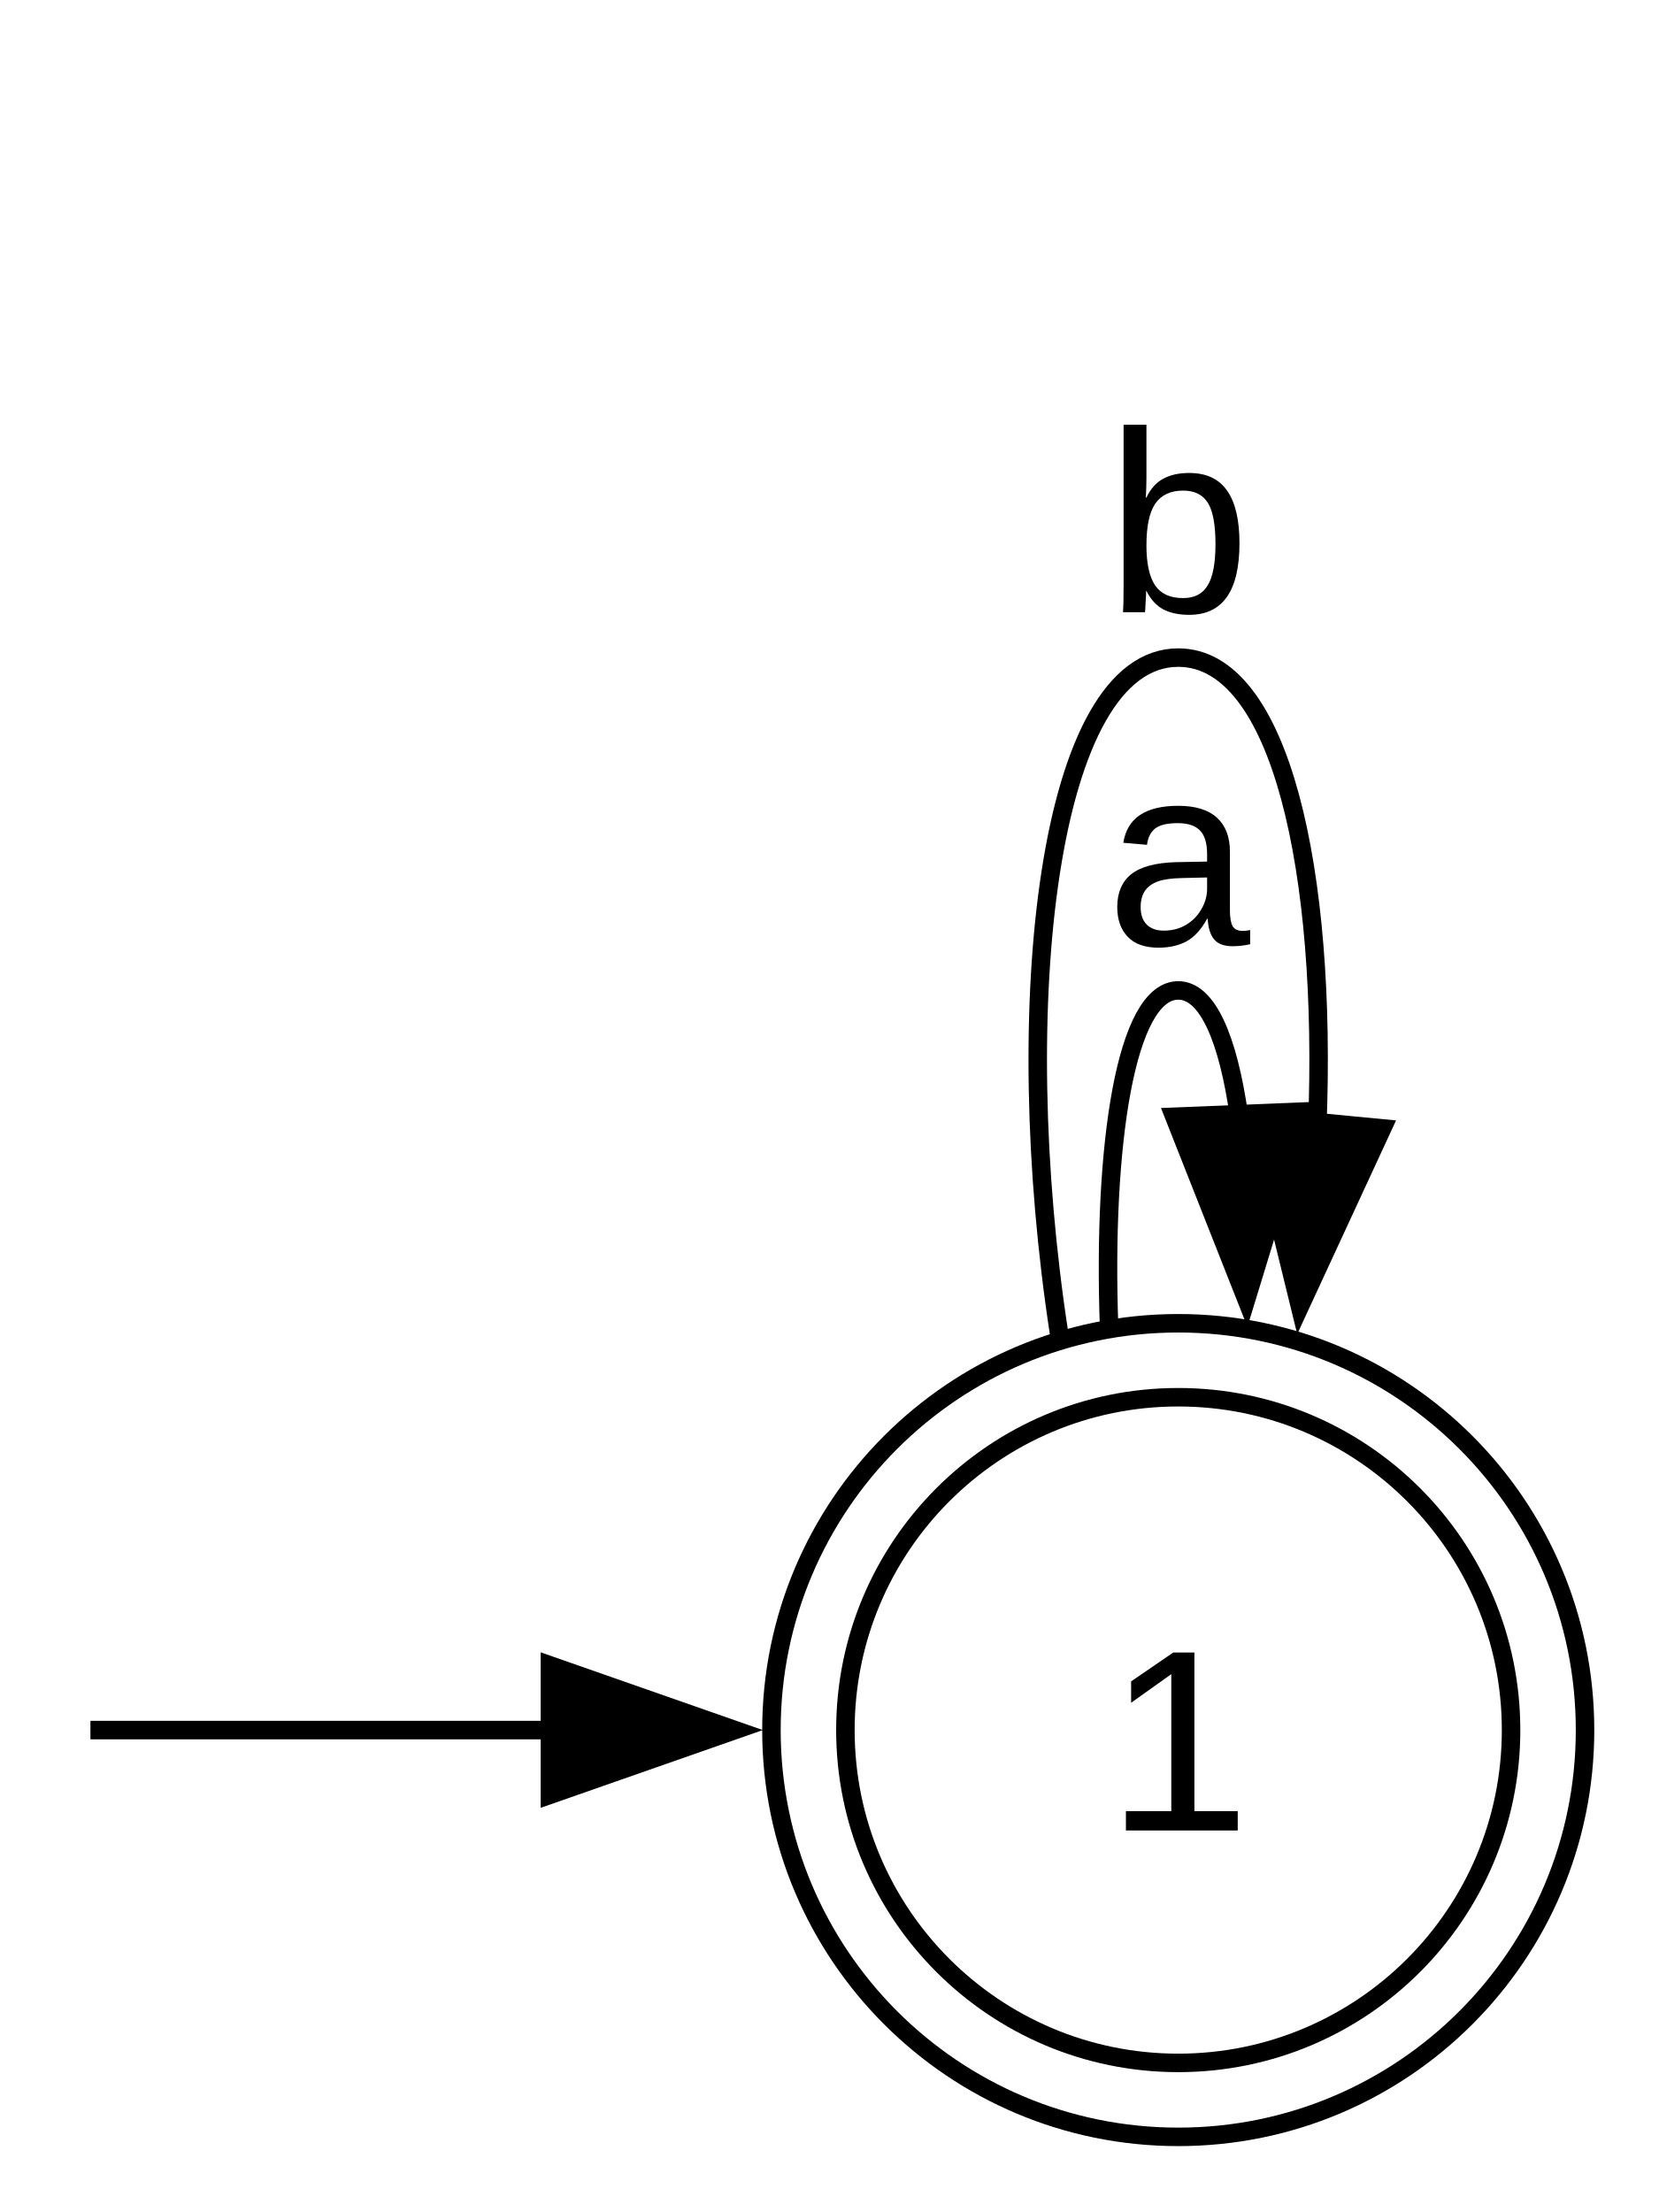
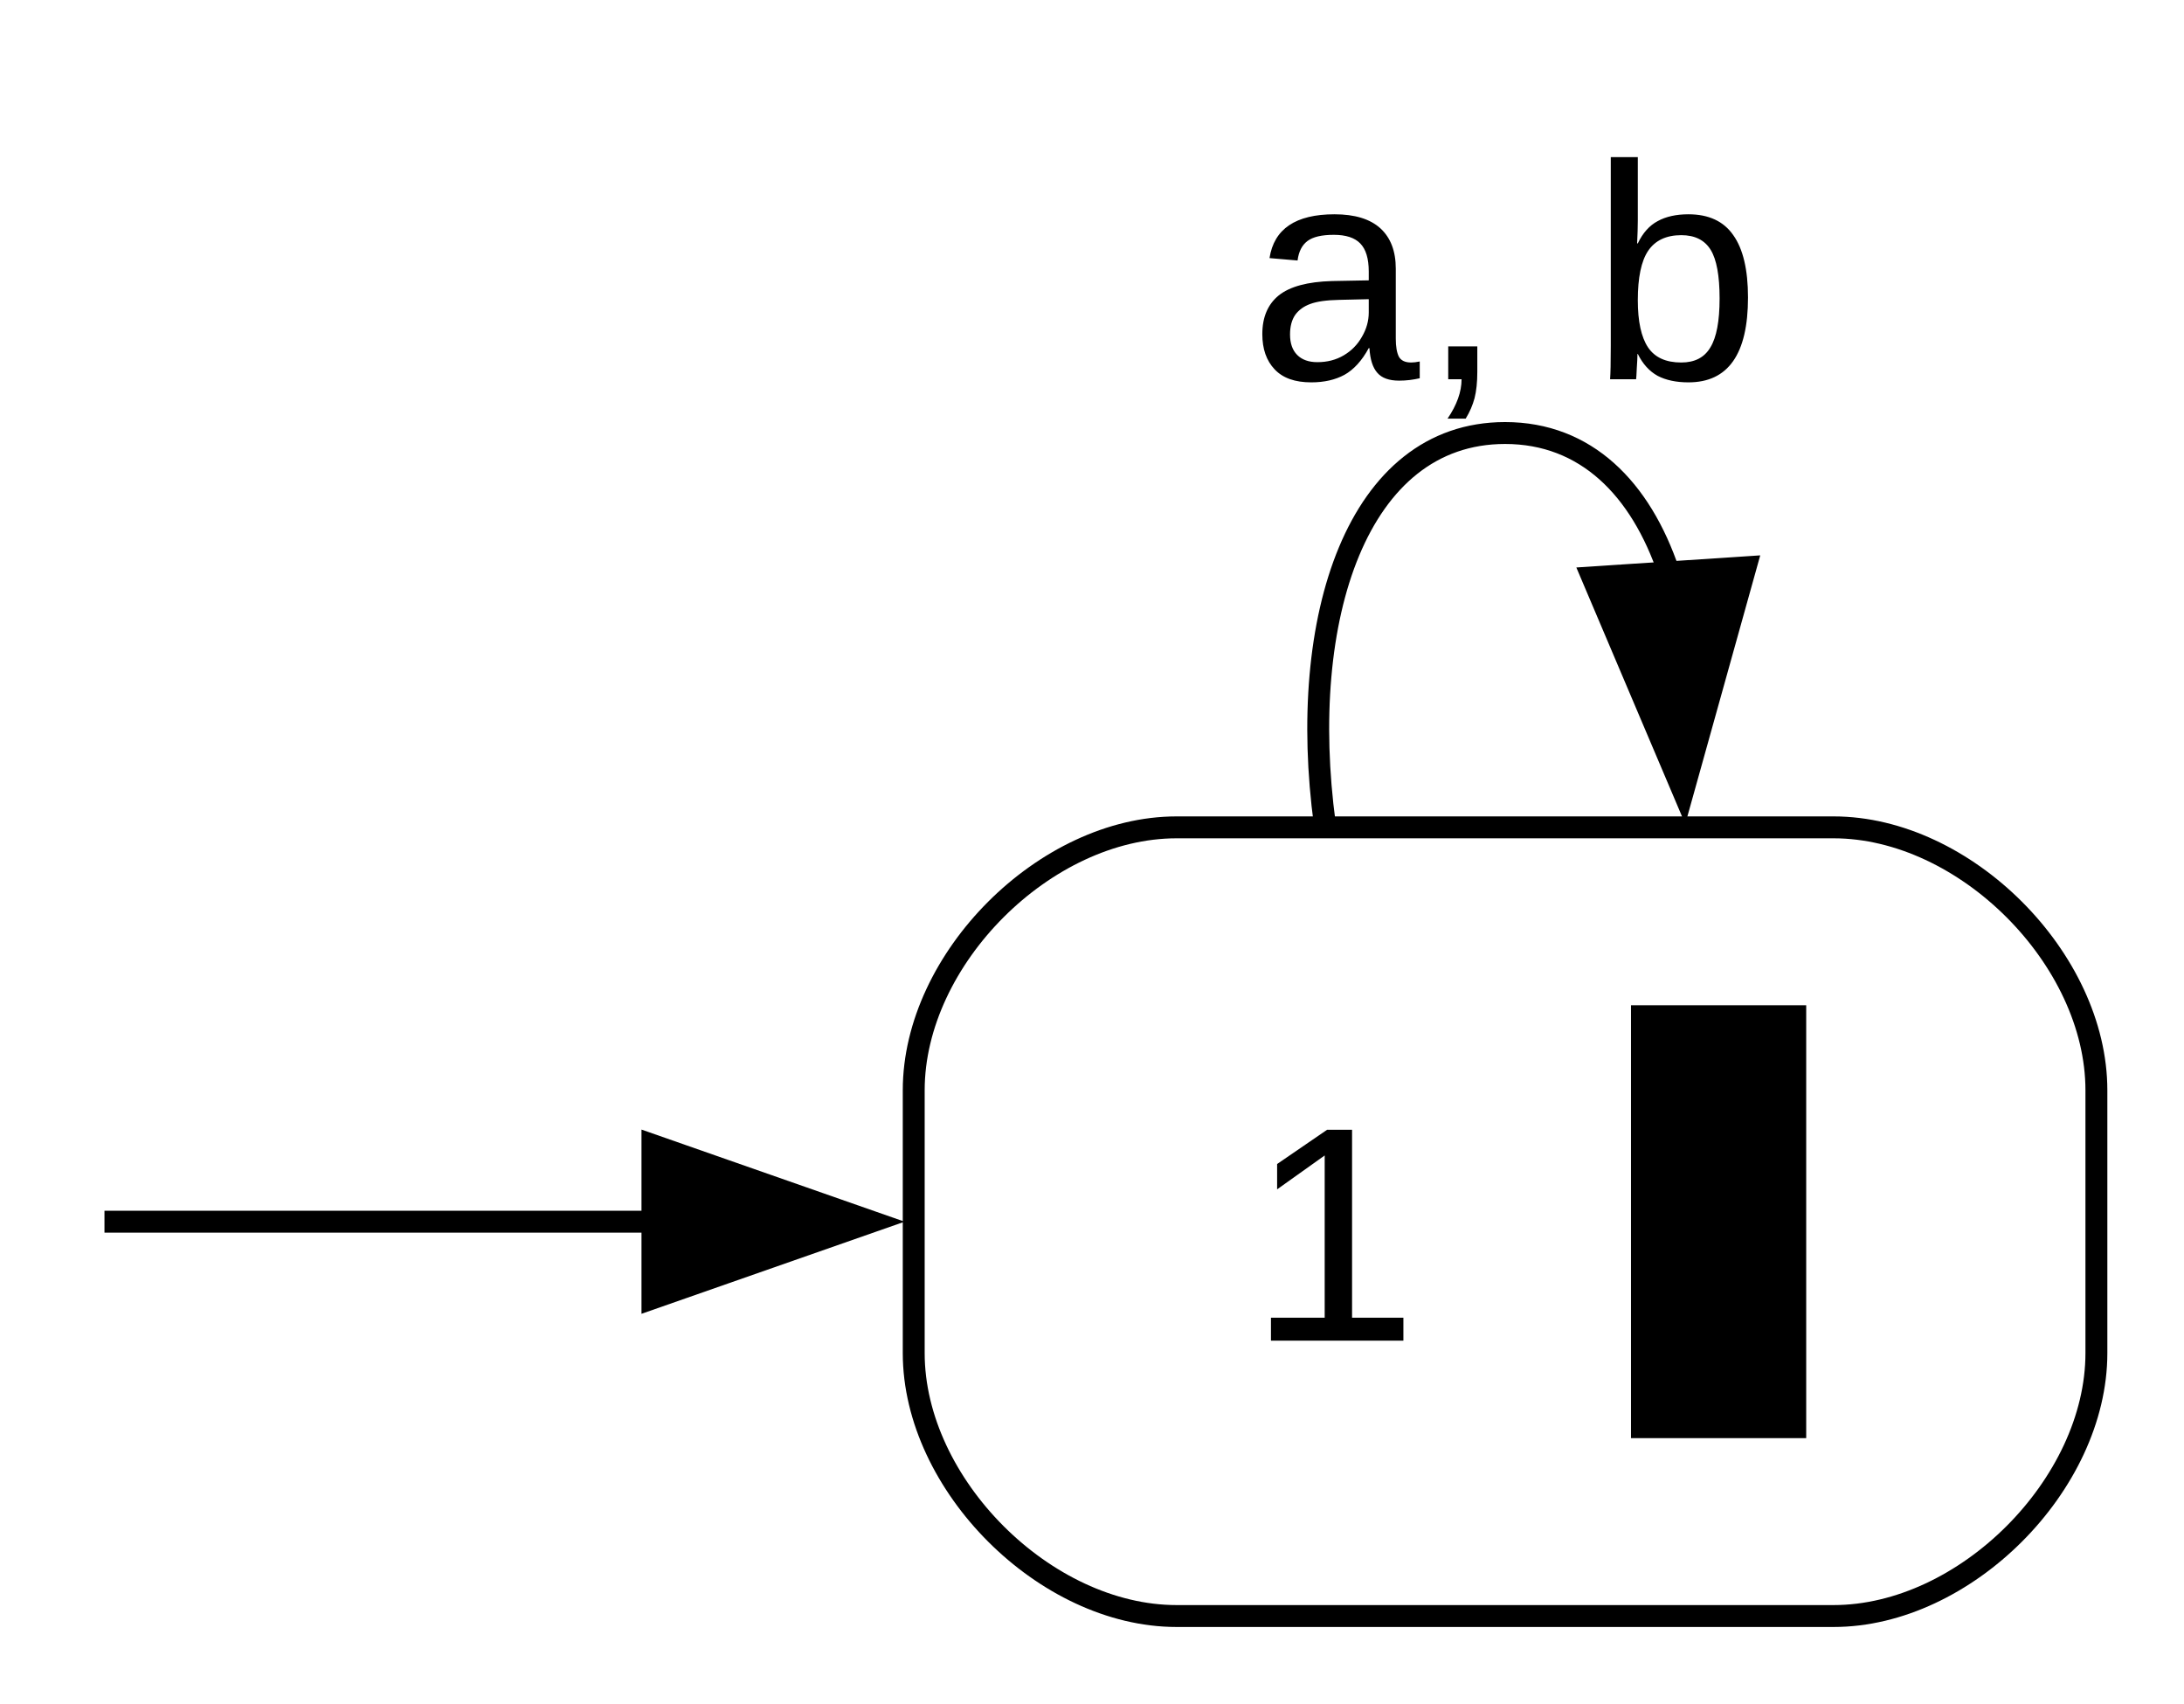
- <svg xmlns="http://www.w3.org/2000/svg" width="90pt" height="120pt" viewBox="0.00 0.00 89.72 119.50">
-   <g id="graph0" class="graph" transform="scale(1 1) rotate(0) translate(4 115.5)">
+ <svg xmlns="http://www.w3.org/2000/svg" width="100pt" height="78pt" viewBox="0.00 0.00 99.72 77.75">
+   <g id="graph0" class="graph" transform="scale(1 1) rotate(0) translate(4 73.75)">
    <g id="node1" class="node">
</g>
    <g id="node2" class="node">
-       <ellipse fill="none" stroke="black" cx="59.72" cy="-22" rx="18" ry="18" />
-       <ellipse fill="none" stroke="black" cx="59.72" cy="-22" rx="22" ry="22" />
-       <text text-anchor="middle" x="59.72" y="-16.57" font-family="Arial" font-size="14.00">1</text>
+       <path fill="none" stroke="black" d="M79.72,-36C79.72,-36 49.72,-36 49.72,-36 43.72,-36 37.72,-30 37.72,-24 37.72,-24 37.72,-12 37.72,-12 37.72,-6 43.72,0 49.72,0 49.72,0 79.72,0 79.72,0 85.72,0 91.72,-6 91.72,-12 91.72,-12 91.72,-24 91.72,-24 91.72,-30 85.72,-36 79.72,-36" />
+       <text text-anchor="start" x="52.97" y="-12.57" font-family="Arial" font-size="14.00">1</text>
+       <polygon fill="black" stroke="none" points="70.47,-8.12 70.47,-27.88 78.47,-27.88 78.47,-8.12 70.47,-8.12" />
    </g>
    <g id="edge1" class="edge">
-       <path fill="none" stroke="black" d="M0.89,-22C2.38,-22 13.74,-22 26,-22" />
-       <polygon fill="black" stroke="black" points="25.74,-25.5 35.74,-22 25.74,-18.5 25.74,-25.5" />
+       <path fill="none" stroke="black" d="M0.77,-18C1.57,-18 12.96,-18 25.83,-18" />
+       <polygon fill="black" stroke="black" points="25.79,-21.5 35.79,-18 25.79,-14.5 25.79,-21.5" />
    </g>
    <g id="edge2" class="edge">
-       <path fill="none" stroke="black" d="M55.98,-43.81C55.63,-53.56 56.87,-62 59.72,-62 61.32,-62 62.42,-59.33 63,-55.26" />
-       <polygon fill="black" stroke="black" points="66.5,-55.45 63.4,-45.32 59.51,-55.17 66.5,-55.45" />
-       <text text-anchor="middle" x="59.72" y="-64.45" font-family="Arial" font-size="14.00">a</text>
-     </g>
-     <g id="edge3" class="edge">
-       <path fill="none" stroke="black" d="M53.28,-43.42C50.53,-61.31 52.68,-80 59.72,-80 65.28,-80 67.78,-68.36 67.24,-54.66" />
-       <polygon fill="black" stroke="black" points="70.75,-54.54 66.3,-44.92 63.78,-55.21 70.75,-54.54" />
-       <text text-anchor="middle" x="59.72" y="-82.45" font-family="Arial" font-size="14.00">b</text>
+       <path fill="none" stroke="black" d="M56.49,-36.15C55.22,-45.54 57.97,-54 64.72,-54 68.41,-54 70.91,-51.47 72.2,-47.64" />
+       <polygon fill="black" stroke="black" points="75.7,-47.87 72.85,-37.66 68.71,-47.41 75.7,-47.87" />
+       <text text-anchor="middle" x="64.72" y="-56.45" font-family="Arial" font-size="14.00">a, b</text>
    </g>
  </g>
</svg>
